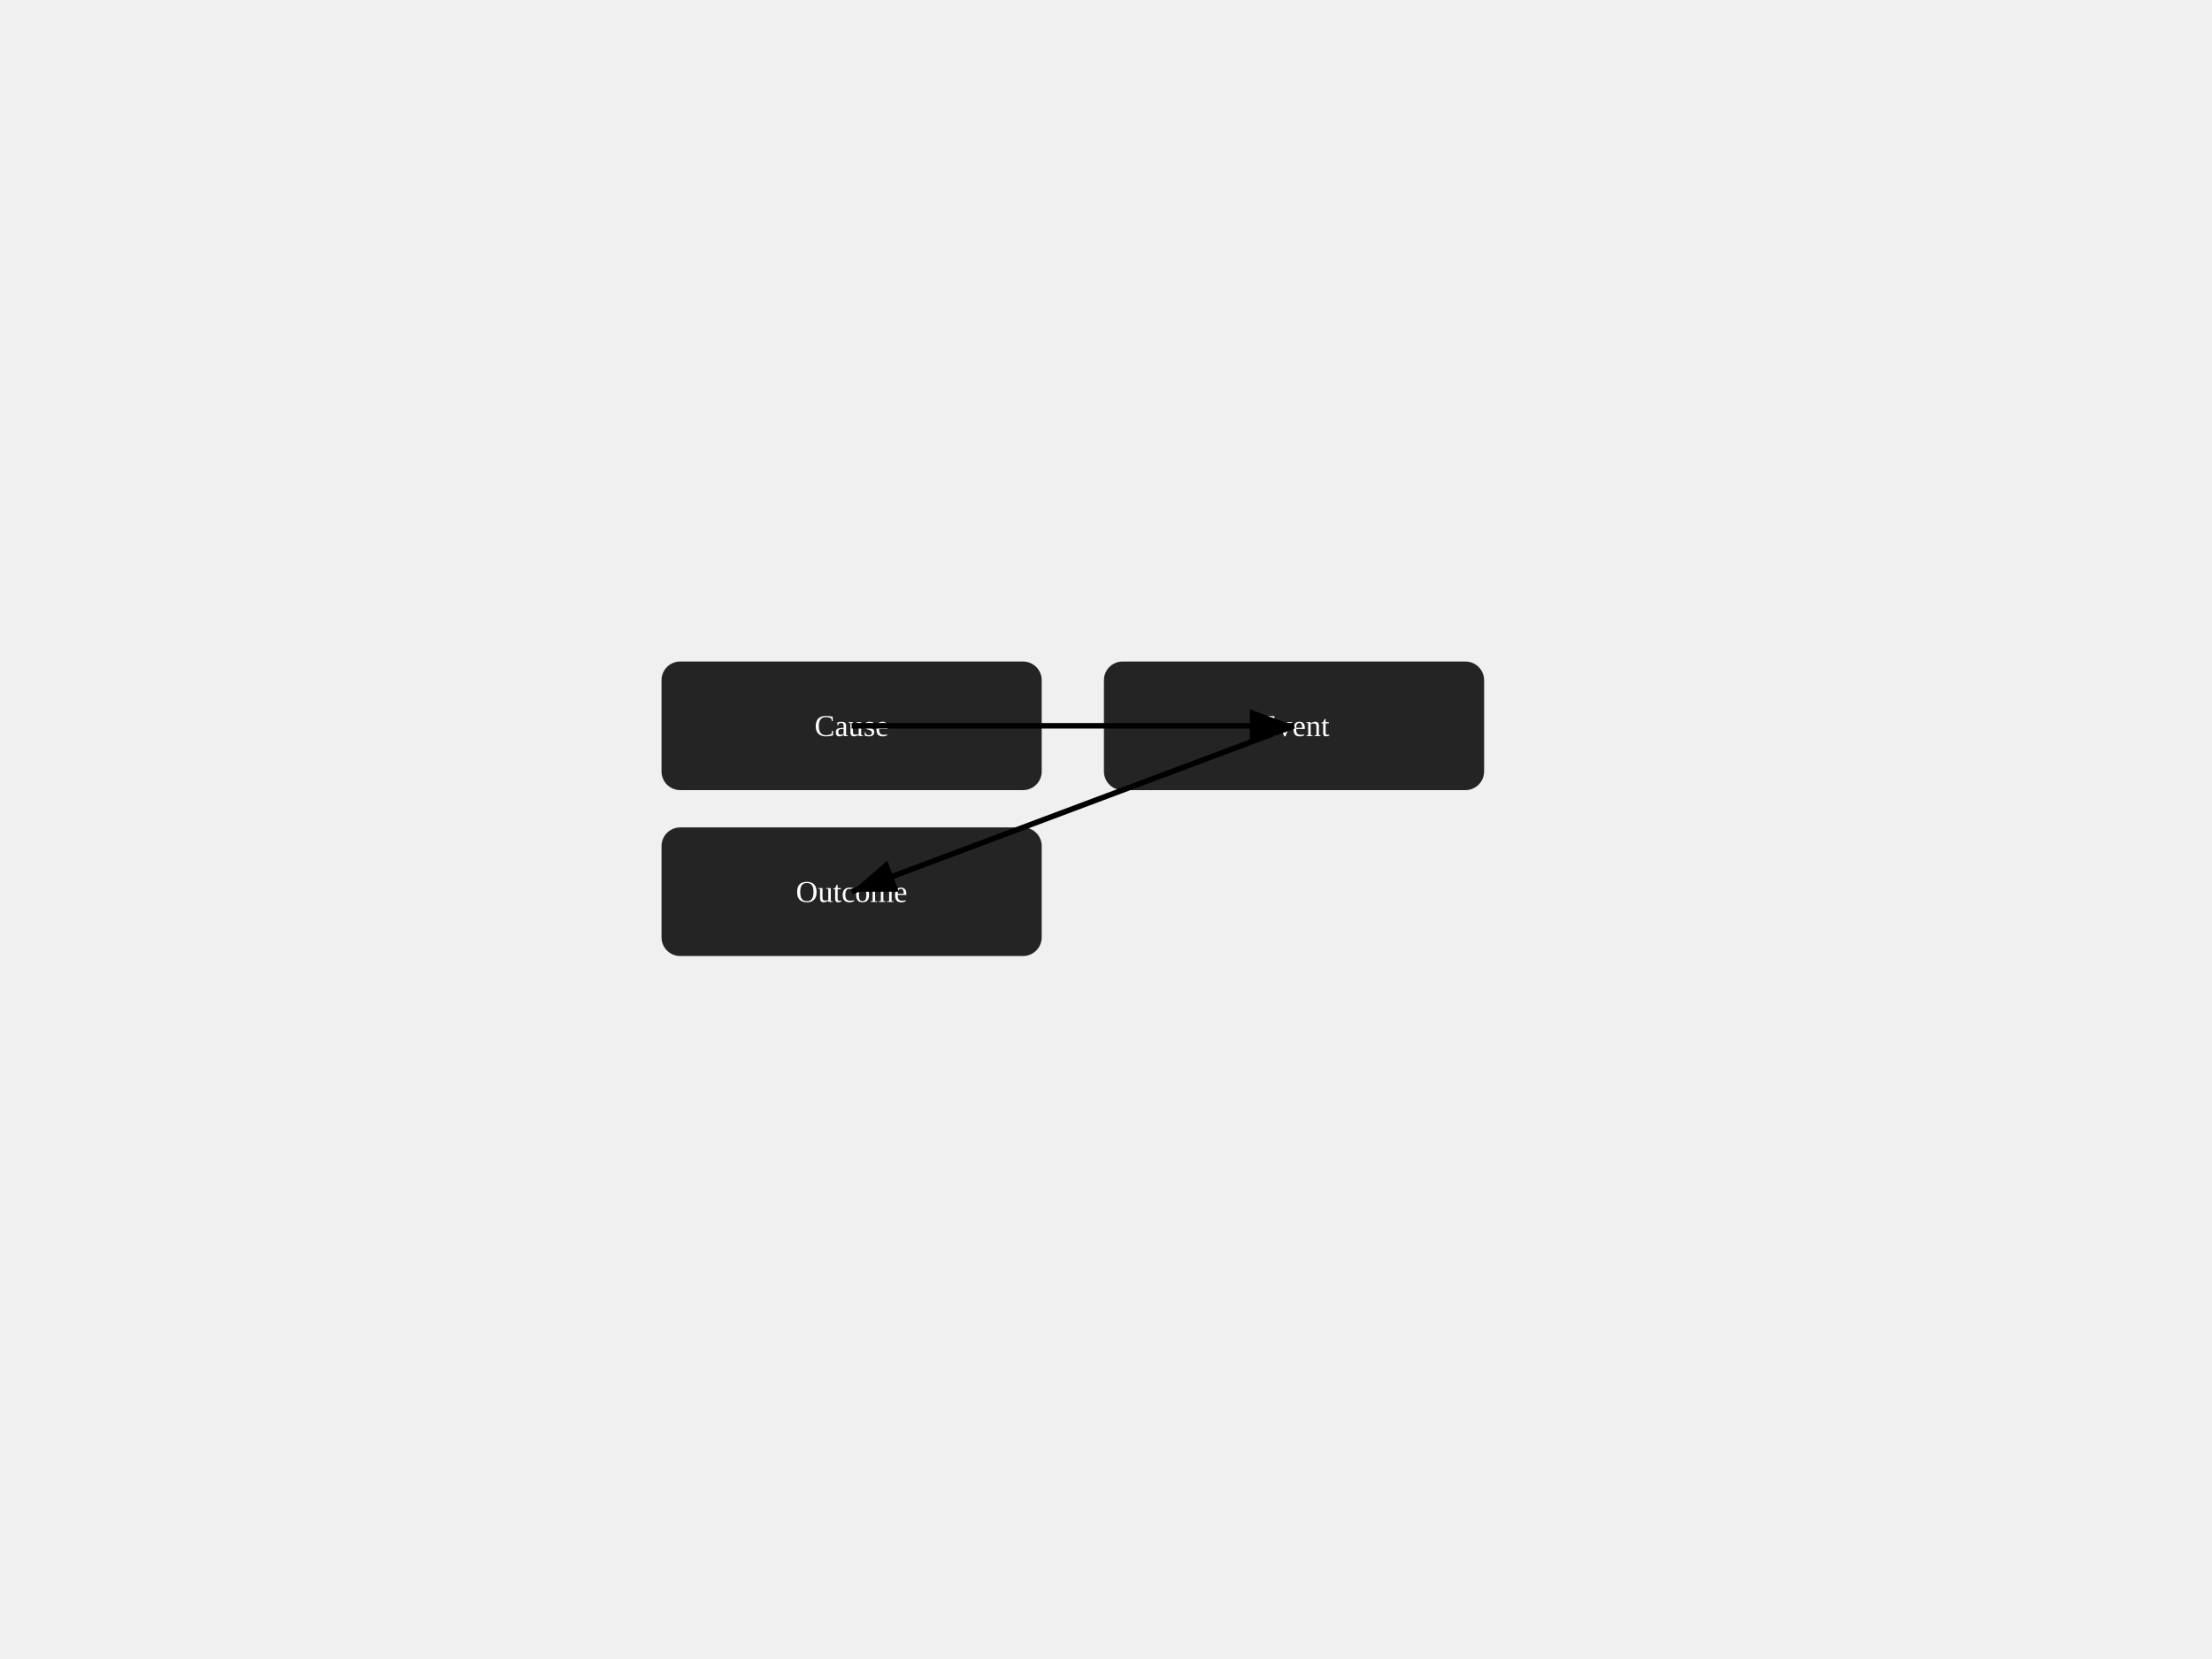
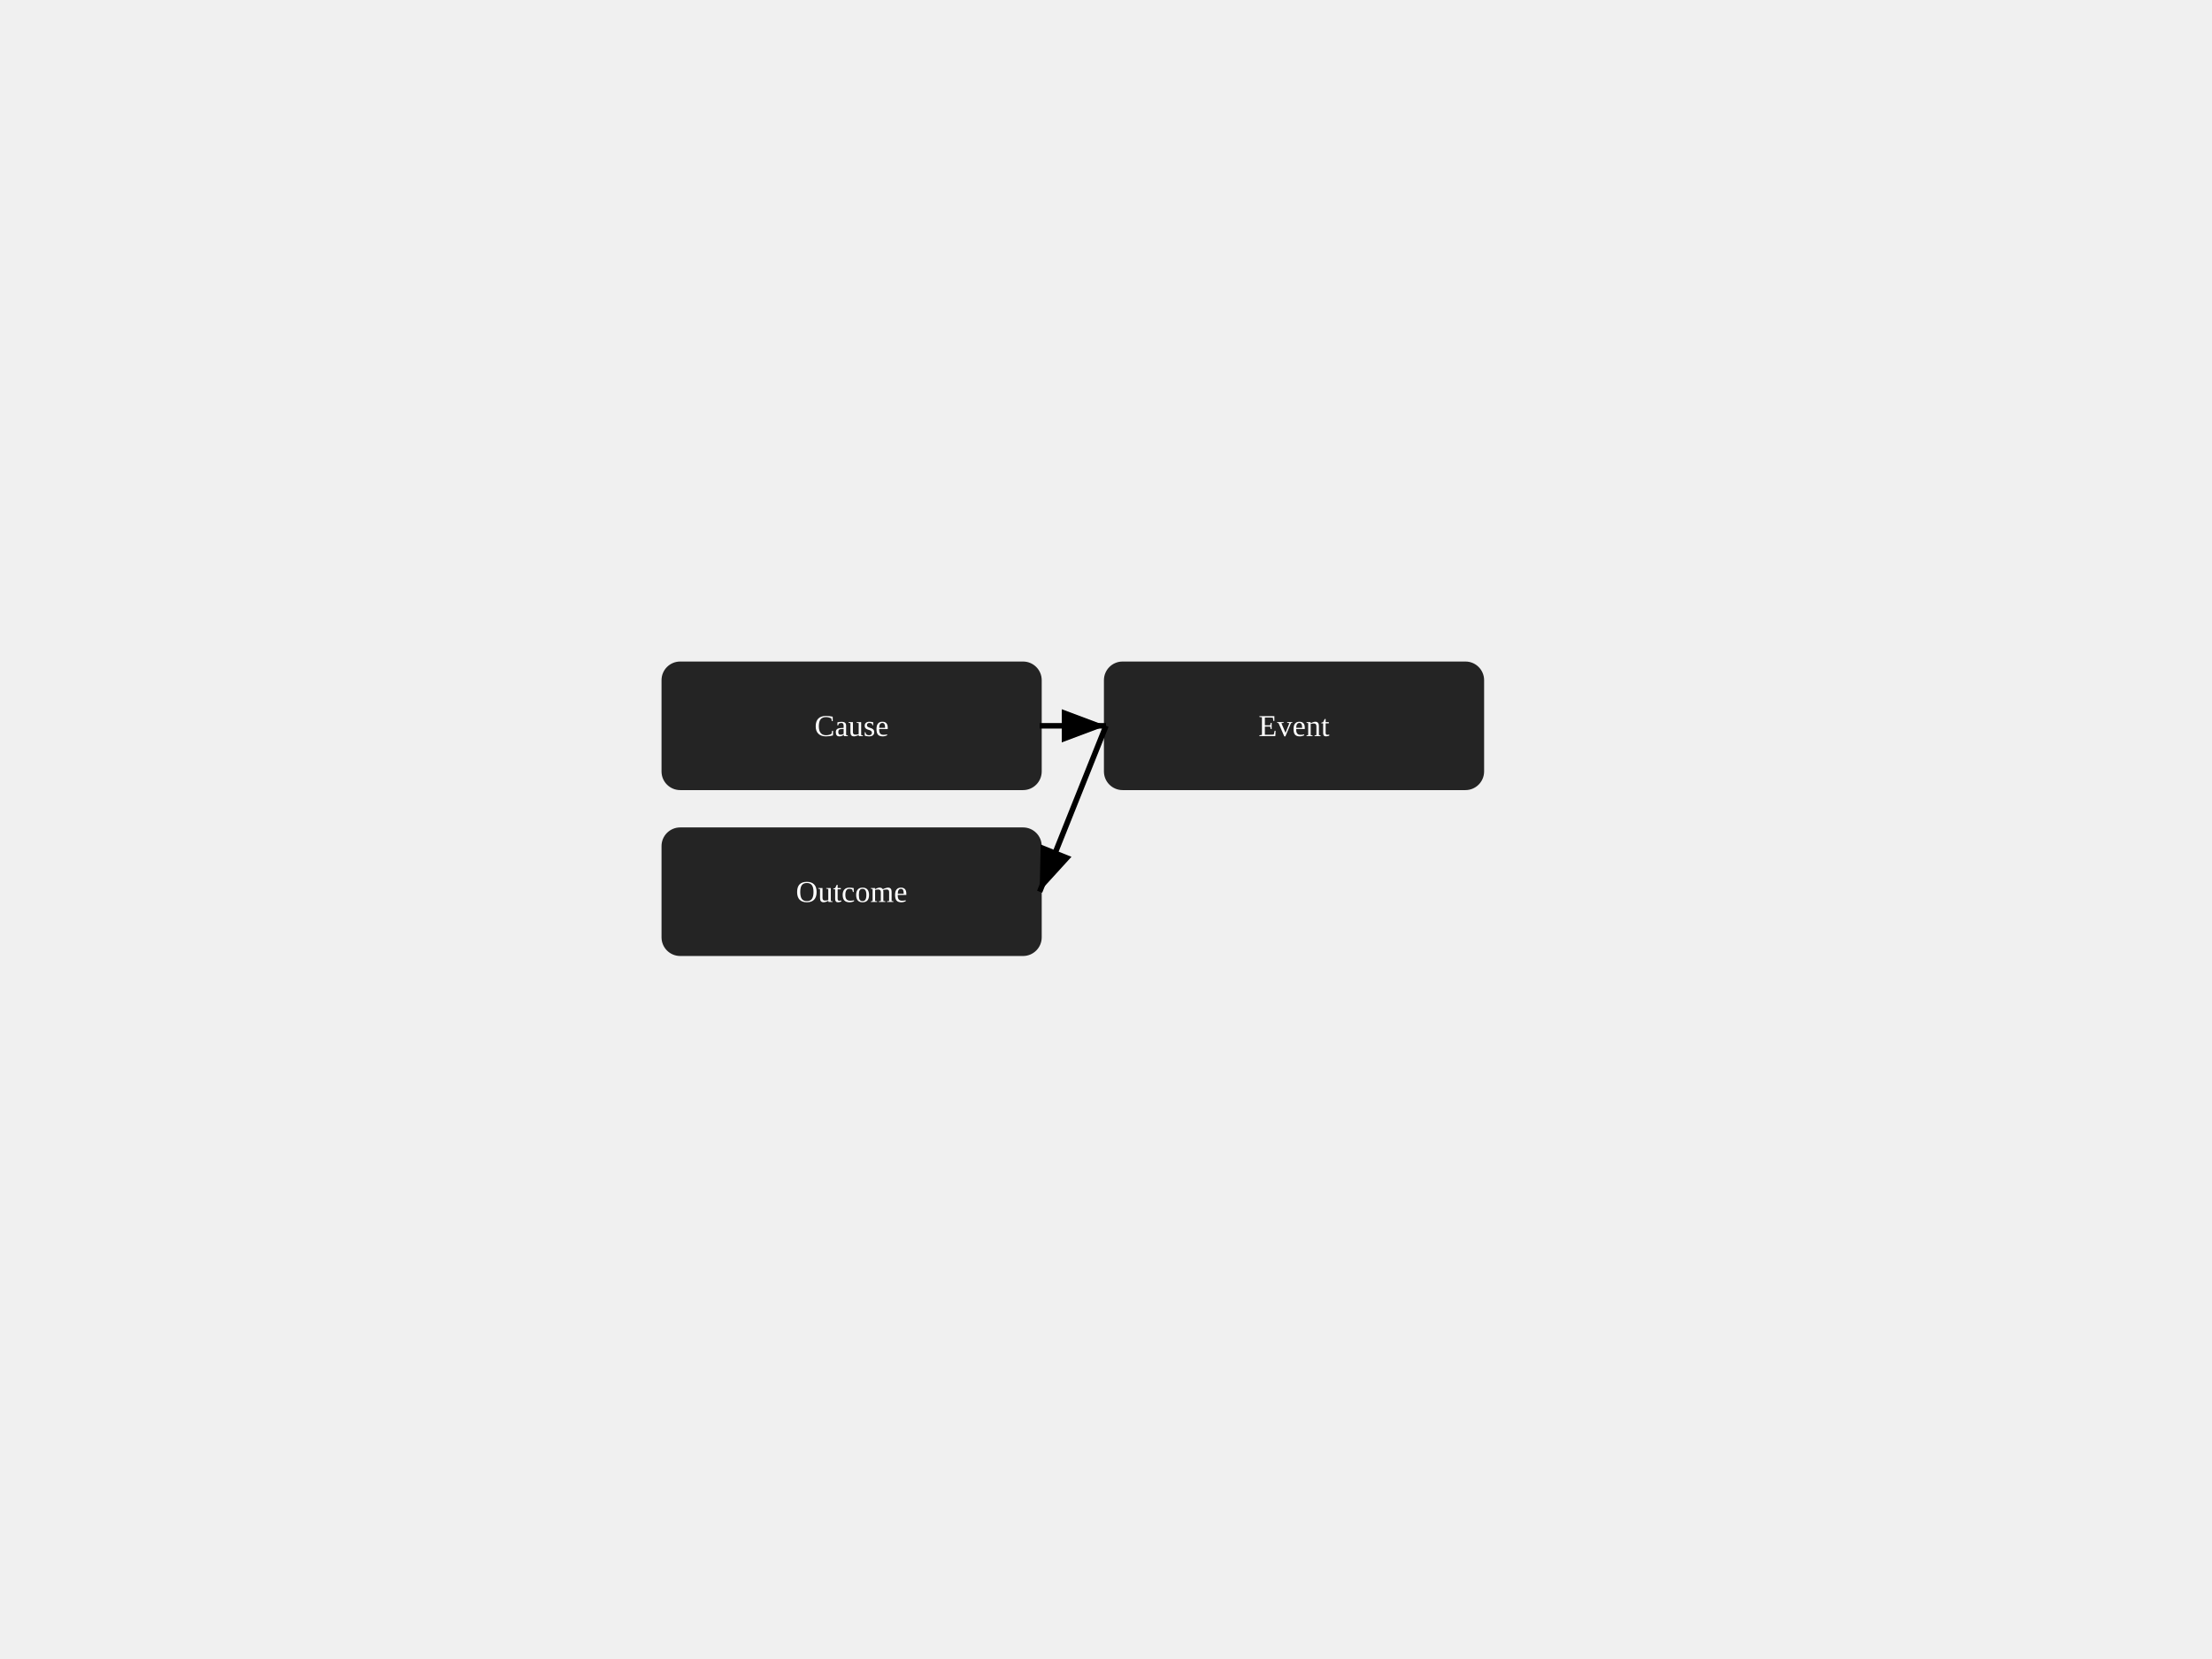
<svg xmlns="http://www.w3.org/2000/svg" viewBox="0 0 800 600" width="800" height="600" role="img">
  <defs>
    <marker id="arrowhead" markerWidth="8" markerHeight="6" refX="8" refY="3" orient="auto">
      <polygon points="0 0, 8 3, 0 6" fill="currentColor" />
    </marker>
  </defs>
  <g id="diagram-root">
    <g id="diagram-nodes">
      <rect id="node-cause" data-oedu-role="selectable" data-oedu-interactive="true" aria-label="Cause" x="240" y="240" width="136" height="45" rx="6" fill="currentColor" opacity="0.85" stroke="currentColor" stroke-width="1.5" />
      <text x="308" y="262.5" text-anchor="middle" dominant-baseline="central" font-size="11" fill="white">Cause</text>
      <rect id="node-event" data-oedu-role="selectable" data-oedu-interactive="true" aria-label="Event" x="400" y="240" width="136" height="45" rx="6" fill="currentColor" opacity="0.85" stroke="currentColor" stroke-width="1.5" />
      <text x="468" y="262.5" text-anchor="middle" dominant-baseline="central" font-size="11" fill="white">Event</text>
      <rect id="node-outcome" data-oedu-role="selectable" data-oedu-interactive="true" aria-label="Outcome" x="240" y="300" width="136" height="45" rx="6" fill="currentColor" opacity="0.85" stroke="currentColor" stroke-width="1.5" />
      <text x="308" y="322.5" text-anchor="middle" dominant-baseline="central" font-size="11" fill="white">Outcome</text>
-       <path id="edge-cause-event" data-oedu-role="selectable" data-oedu-interactive="true" aria-label="cause leads-to event" data-oedu-relationship="leads-to" d="M308,262.5 L468,262.5" marker-end="url(#arrowhead)" stroke="currentColor" stroke-width="2" fill="none" />
-       <path id="edge-event-outcome" data-oedu-role="selectable" data-oedu-interactive="true" aria-label="event leads-to outcome" data-oedu-relationship="leads-to" d="M468,262.5 L308,322.5" marker-end="url(#arrowhead)" stroke="currentColor" stroke-width="2" fill="none" />
+       <path id="edge-cause-event" data-oedu-role="selectable" data-oedu-interactive="true" aria-label="cause leads-to event" data-oedu-relationship="leads-to" d="M376,262.5 L400,262.5" marker-end="url(#arrowhead)" stroke="currentColor" stroke-width="2" fill="none" />
+       <path id="edge-event-outcome" data-oedu-role="selectable" data-oedu-interactive="true" aria-label="event leads-to outcome" data-oedu-relationship="leads-to" d="M400,262.5 L376,322.5" marker-end="url(#arrowhead)" stroke="currentColor" stroke-width="2" fill="none" />
    </g>
  </g>
</svg>
